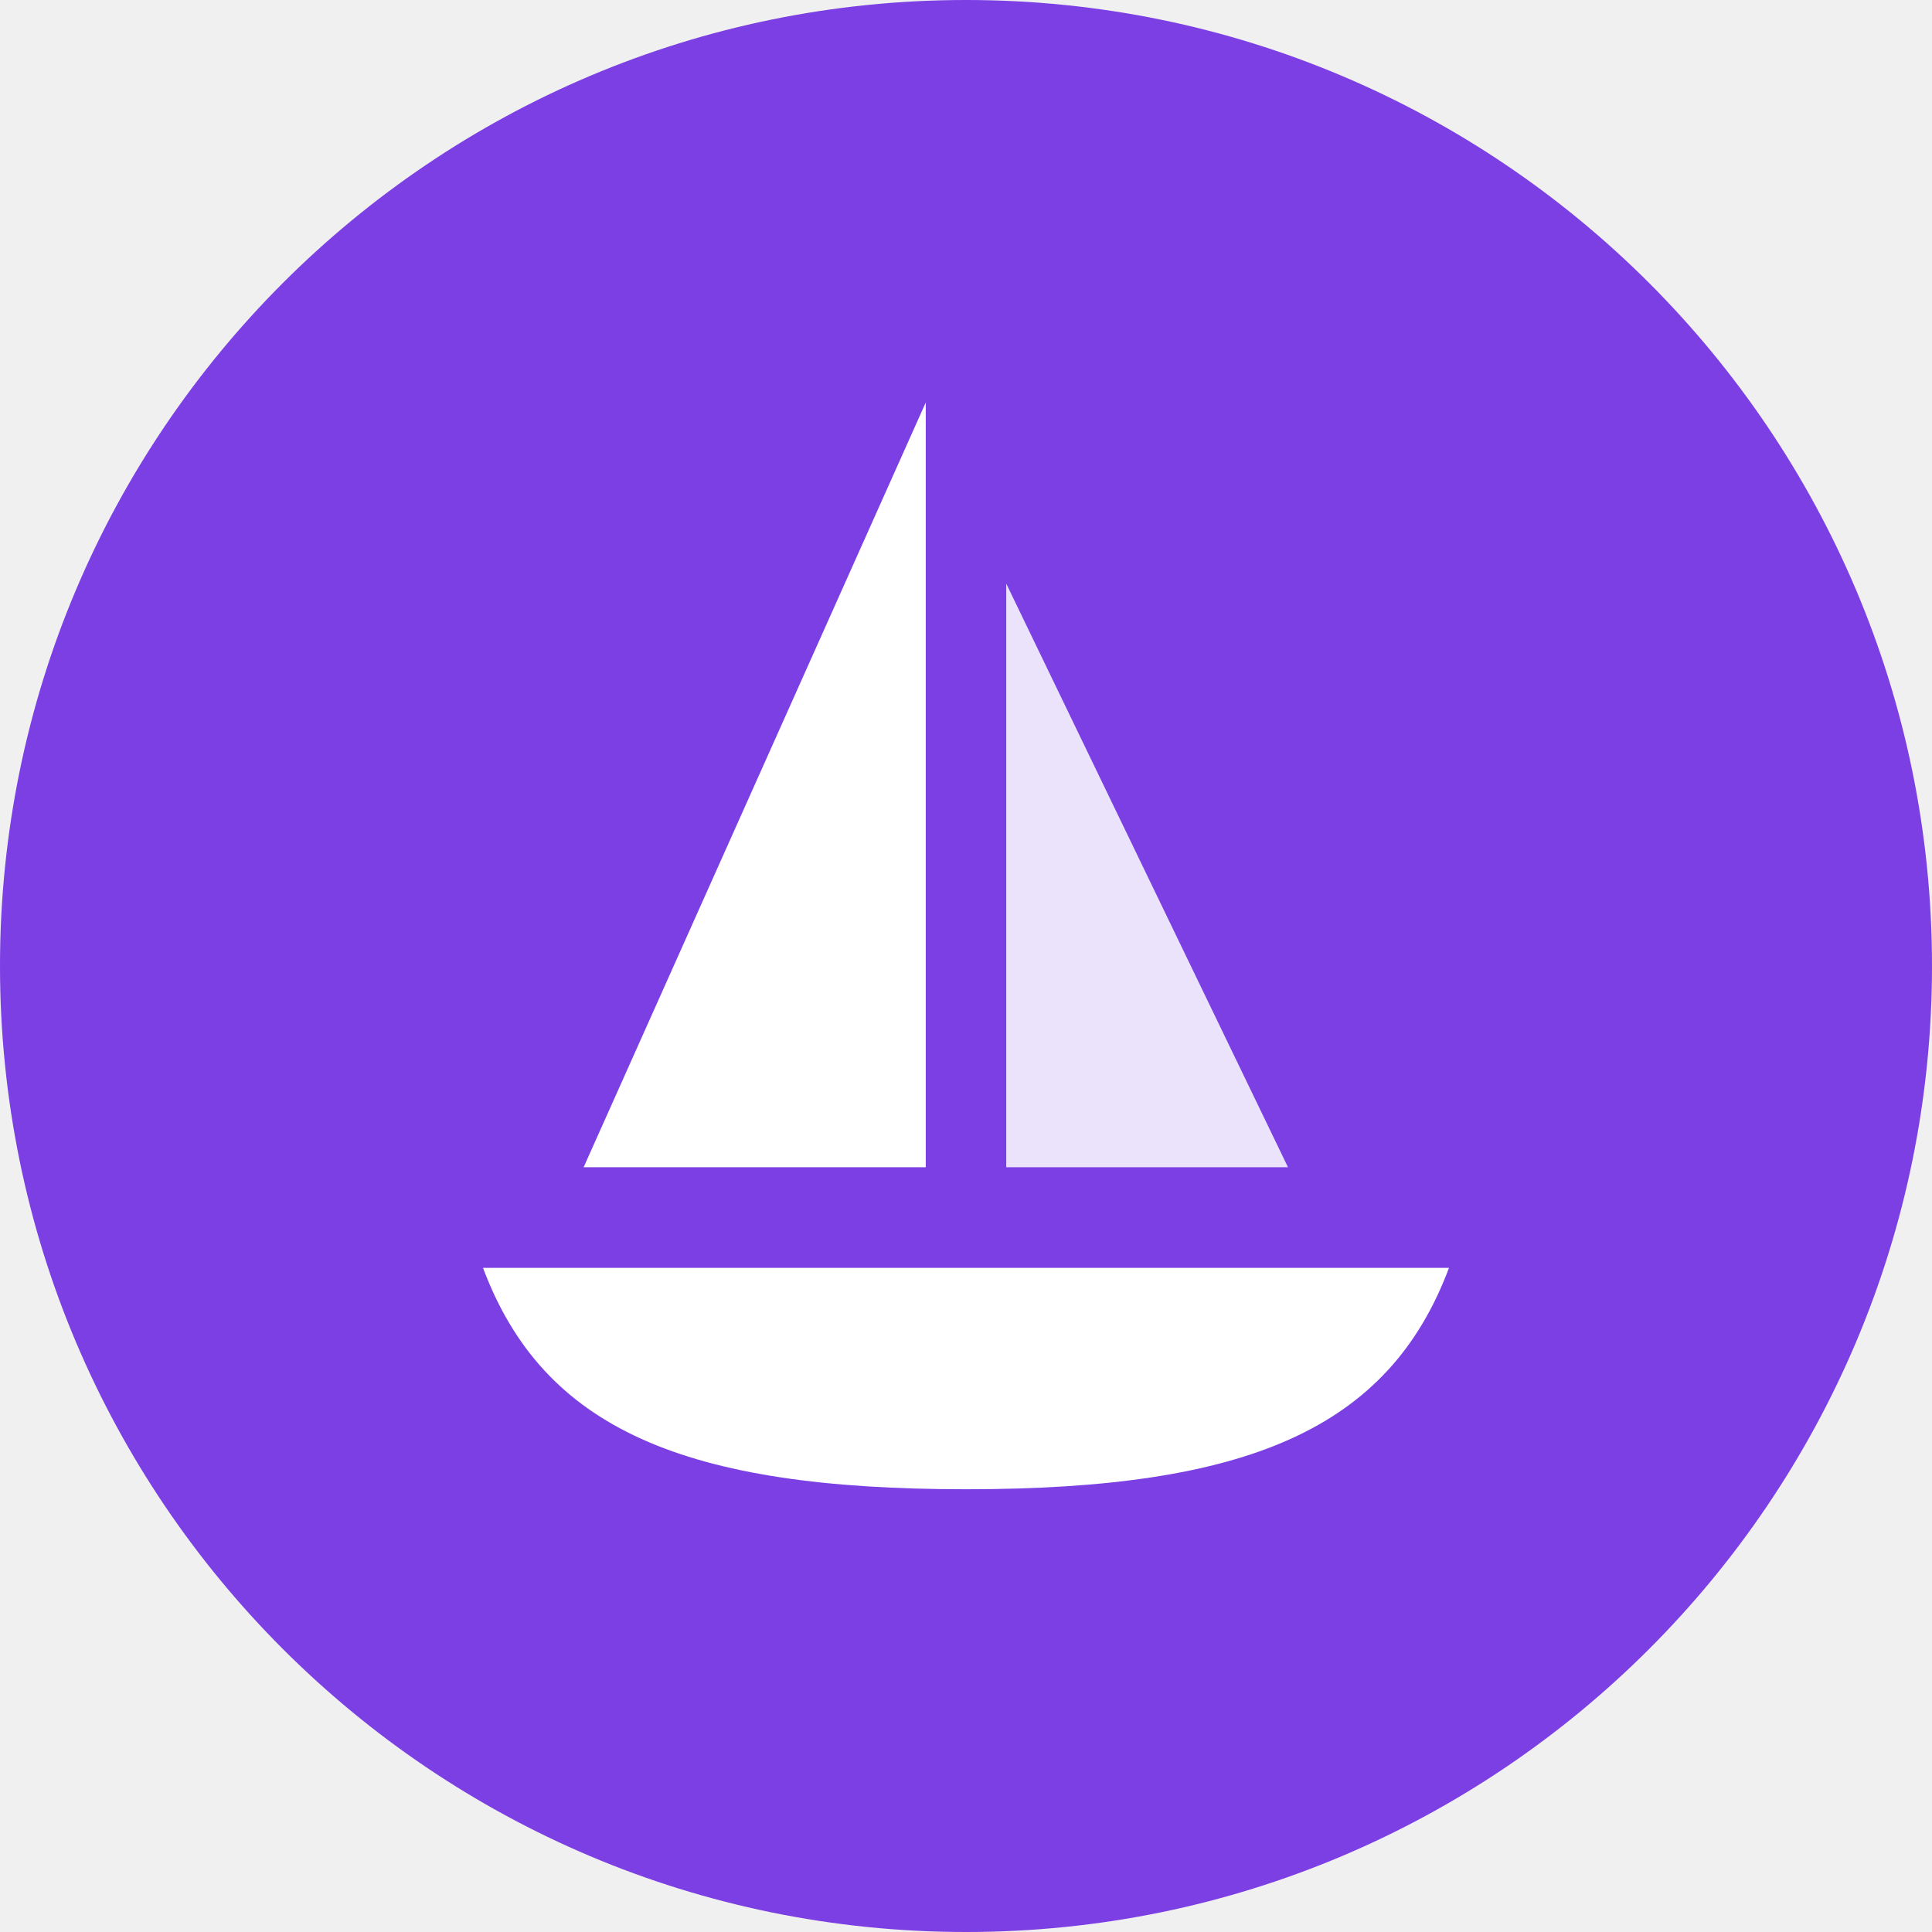
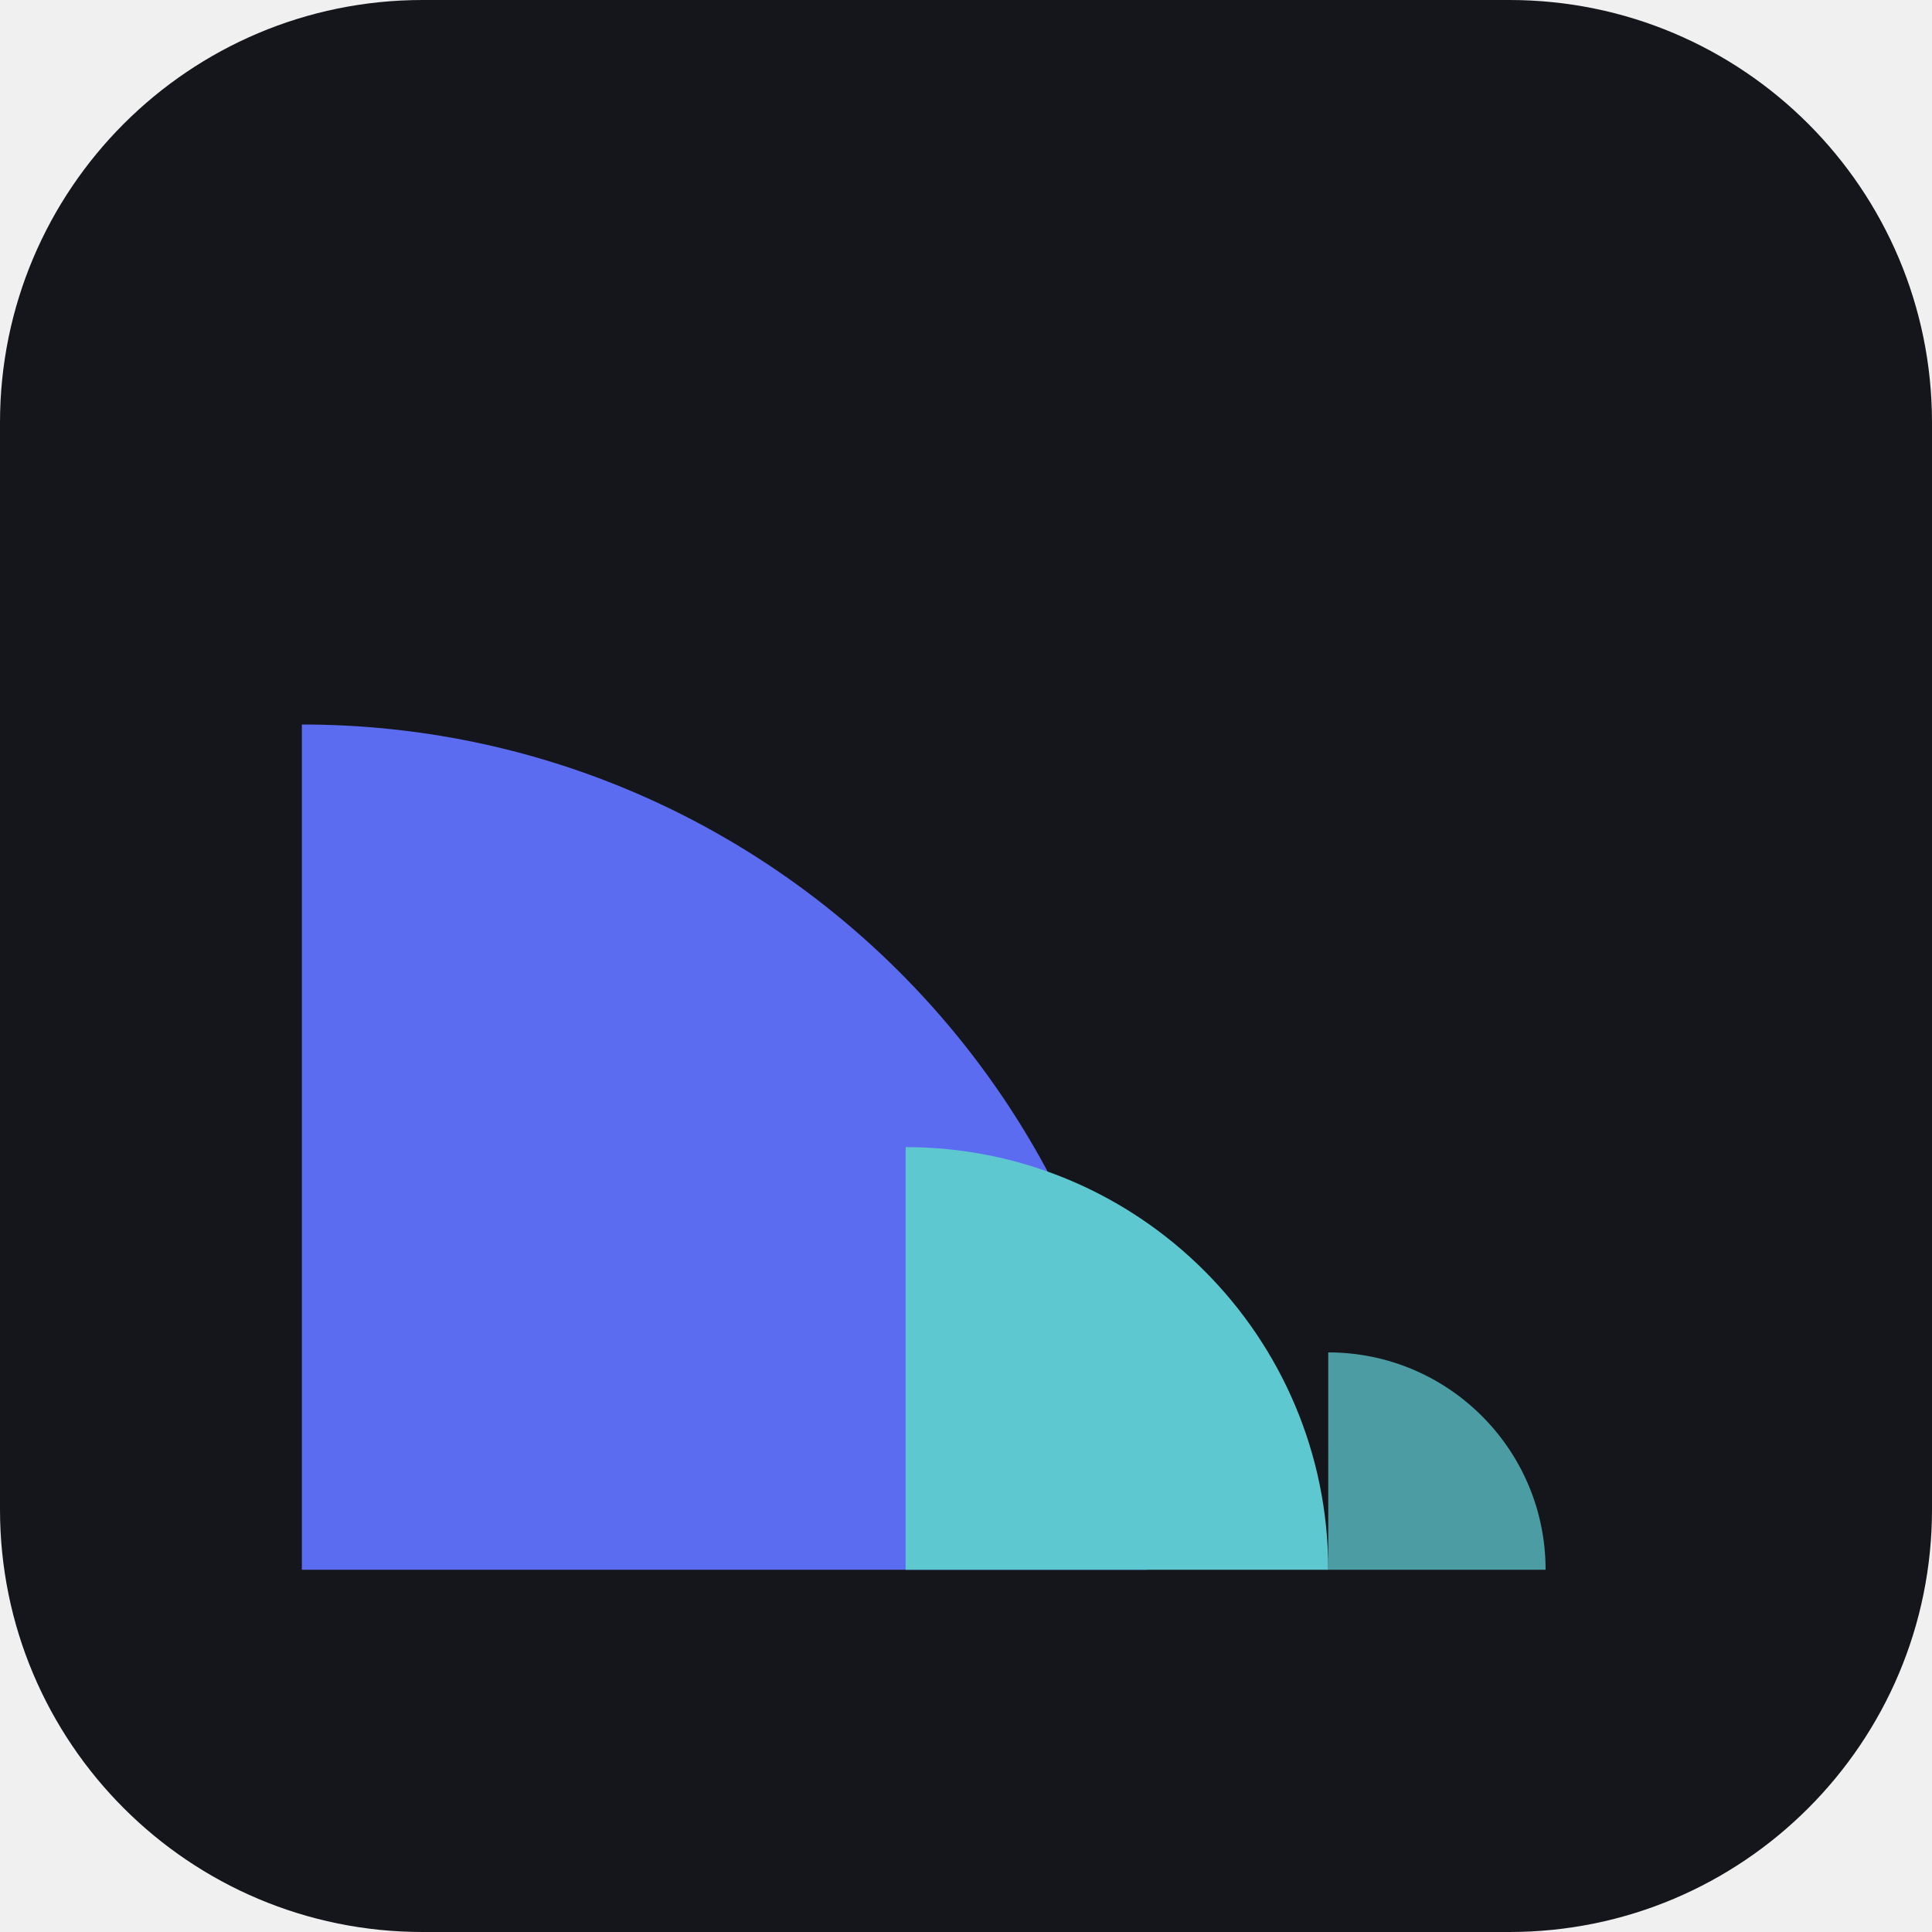
- <svg xmlns="http://www.w3.org/2000/svg" viewBox="0 0 48 48">
-   <circle cx="24" cy="24" r="24" fill="#7b3fe4" />
-   <path fill="#fff" d="M23 10v19h-8.5z" />
-   <path fill="#fff" fill-opacity=".85" d="M25 14.5V29h7z" />
-   <path fill="#fff" d="M12 31.5h24c-1.5 4-5 5.5-12 5.5s-10.5-1.5-12-5.5z" />
+ <svg xmlns="http://www.w3.org/2000/svg" viewBox="0 0 32 32">
+   <rect width="32" height="32" rx="7" fill="#15161c" />
+   <path d="M5 26V12a14 14 0 0 1 14 14z" fill="#5b6cf0" />
+   <path d="M15 26v-7a7 7 0 0 1 7 7z" fill="#5ec8d0" />
+   <path d="M22 26v-3.6a3.6 3.6 0 0 1 3.6 3.6z" fill="#5ec8d0" fill-opacity=".75" />
</svg>
